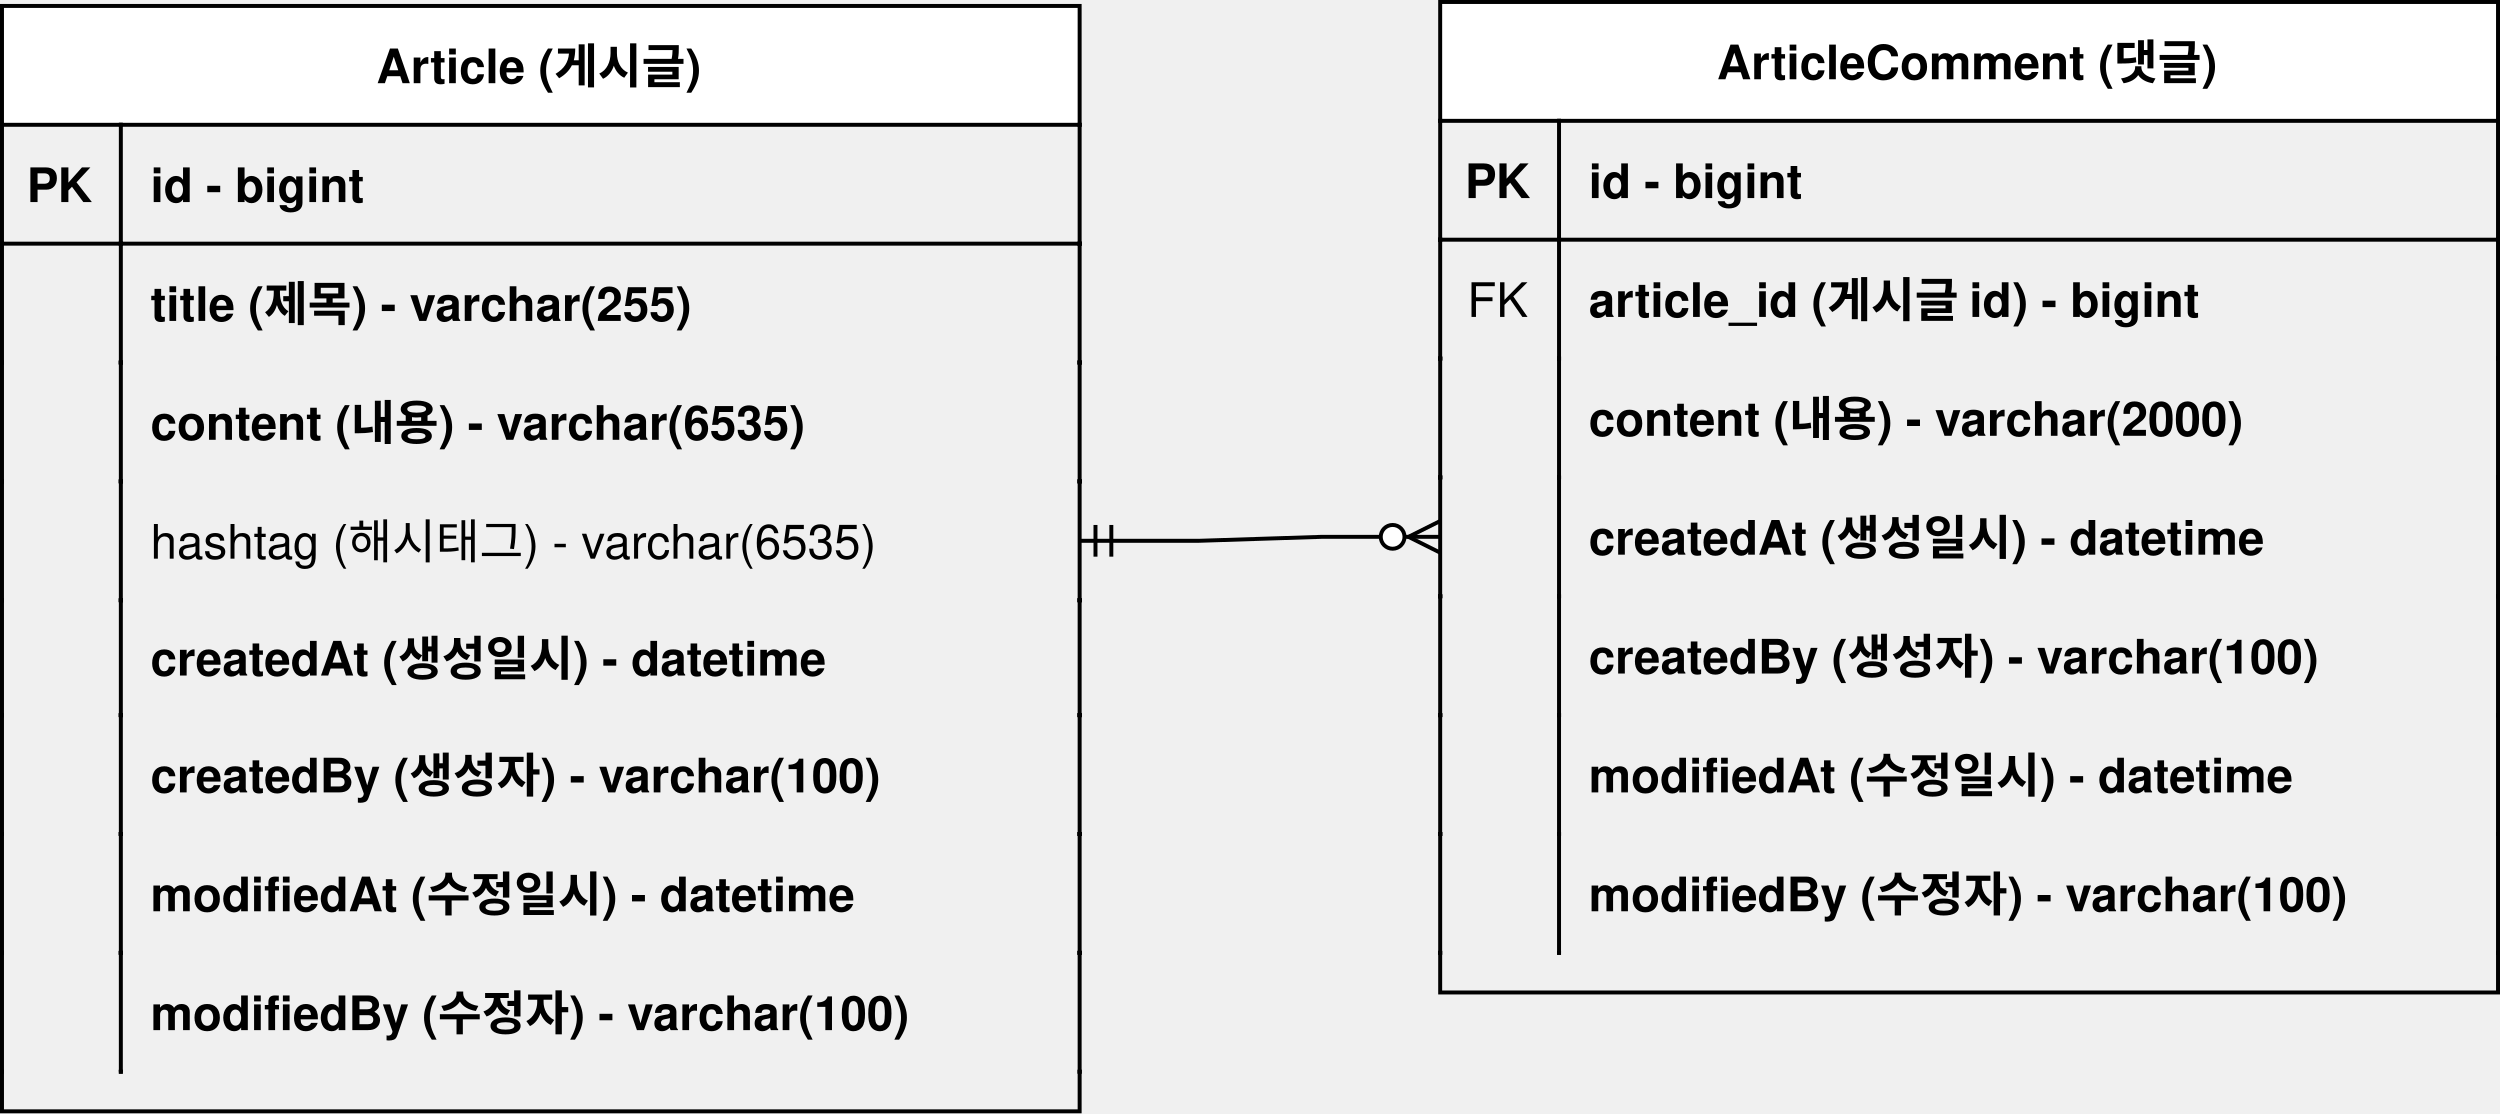
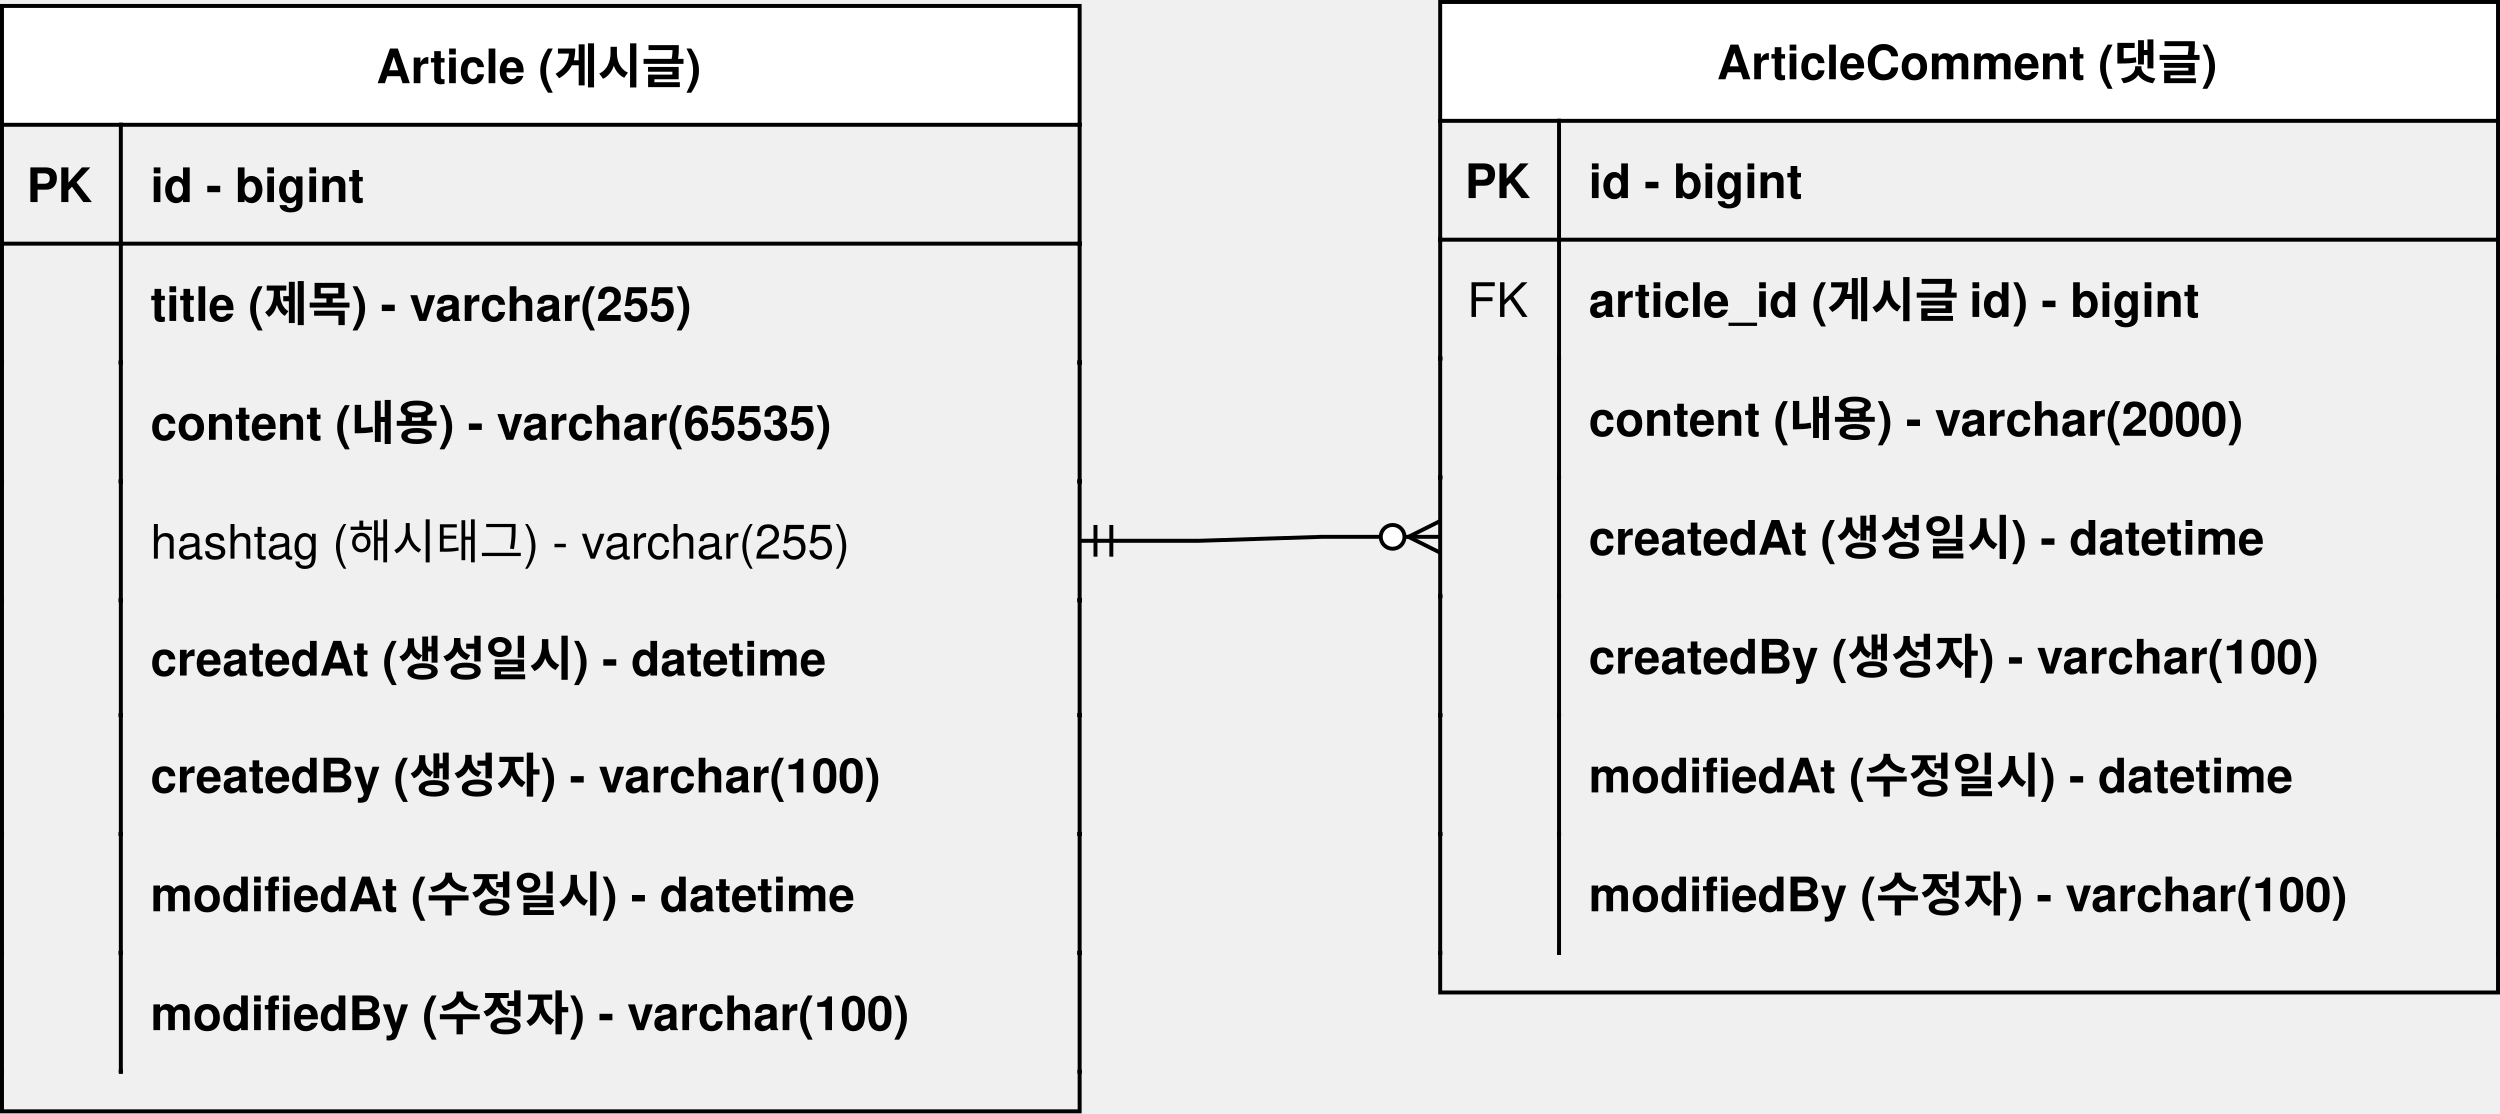
- <svg xmlns="http://www.w3.org/2000/svg" version="1.1" width="631px" height="281px" viewBox="-0.5 -0.5 631 281" content="&lt;mxfile host=&quot;app.diagrams.net&quot; modified=&quot;2023-02-15T09:59:04.473Z&quot; agent=&quot;5.0 (Macintosh; Intel Mac OS X 10_15_7) AppleWebKit/537.36 (KHTML, like Gecko) Chrome/109.0.0.0 Safari/537.36&quot; etag=&quot;SmZHwcBvPQchu3J8qM9y&quot; version=&quot;20.8.20&quot; type=&quot;github&quot;&gt;&lt;diagram id=&quot;R2lEEEUBdFMjLlhIrx00&quot; name=&quot;Page-1&quot;&gt;7V1tb6M4EP41lrofWvESkvAxkHQrXaur2tXd3n45ucEhVgnOOW6a7K8/G5u8maTkhSYFpO4KD8bgeZ6ZwcO4BbY/mn2ncDx8IAGKgGUEM2B3gWW5ToP/LwRzKXCaphSEFAdStCJ4xr+REhpK+oYDNFnryAiJGB6vC/skjlGfrckgpeR9vduAROt3HcMQaYLnPox06d84YEMpbTvGUn6HcDhM72wa6swIpp2VYDKEAXlfE6EZuyUxU4/4iOgIxihm/MwDpK+IAqc3ZEzMtAOsW/4zEL1vQkLCCMExntz0yYiL+xPe5XYARzgSal4ZyFMD8dvZPWD7lBAmj0YzH0UCqhQG+Uy3W84u9EDFuDku8K+n8/tXg8V37/Zf7OEhfGy9XFtylCmM3pR+O5ThfoR8MhrJmV+BngfaPnBt0OsArw3axjelQDZPUeG6HItDBl+EyJswSJkij21wAacDgzjmM7e7ZtKOIjie4KS7lAxxFNzDOXlj6UBpyxvgGQqeJHdEX06jez6YaIrBBQrP6mHEaRjhMObHfT4DcUePogl/lns4YaqHrjylzymiDM1WREqZ3xEZIUbnvIs622jY8hJlSGZKovclLa1mS8qGK5S0Uq5CxbNwMfYSPn6gENwDTVtDcytQfOoMw+iJmyiMwwSzdUiEXgNKxj8gDRFTgjHBQqO9KZJGkigfR5FPIiKQjUmM0m7J5ByP//Dp+saNAxz+AD5vm8s2/xHdKfNJPGGUM0TcCnGg3pEAy2NkrO4ToUH6GFQpUxy/EMa4zW2DdSfrP8ZaYWvnhNYuCtmGhuzjH/tgS/hcB1Hi7YY4CFAsTVJ4aLjEOwPKTP0vdL4JxqYh5sTDzo3HCgCprvPqXw221Mreo8GIcz+GDHnkLQ4mGqiL5zwcZ0fDmXe3jGv+7wWHwjouD/TU28q+3mQM+zgO7+WVzQ1WOEWwYrbdSu09rXQ3S3IN9wk0aVbZ0RsFOvrmuR19S0P29hIdfU79N3Prv+yOva3hCuWL9r+Jg79K3q0t8Z7d80HbA66/eNtOhv5WqiiQsXg5kj+VCwFuHQKKCQHuuUNAmmk5ENrLigBubvWXPQKYpgarSIqsJlks4DWE/3c7oOOmHn8KaX8I6ZVlGDsSLyVz/PlpU2bHPx28Wt7vV++X/x917p5+obv352vrOPdQGs+vcSNvMNjq+XNn8E7h+rOx1X3EBVp8Lv3v4G6pfX/2vPU8e58ifsugo7w/f+m3gdtNDhqAG48IA13gLdcDaTwI+GUMj9AFEuOQUHBKGlUvFlQ6419oLHDOHgv0nP8FmvwRRmxXNBboOX4VC7z5jljQA66xuSQwy7MiOCWDqhcG6u8BRYWB9tnDgP5F4AJN/ggjblY0DOhfBEYkwAO8tiZoA7ctDjoGcJ16TXAAj6oXDOovAwUFg0UN5NmCQTpwaYOBW81gYOt5vzQYrCwK9GBQLwpyU6jMcSDbl+m5IVXbC3bXG9TVvfxM+t6/+DRg6rxpWTrQVss93vdn43lcPuiLx/V9qnvzFw7uKO/NArewT/4ZOaEy1fcuqFtXAWSkaqpb4bsHL3aE78aelvpB+M4z3GcQ5bi8zxd39/sUeO3t7rOKfD/X3eu5nwu0+rz6b+XWf+mdu556YZilL9xy4eaLSq9OZoGX45Rl4XZK0pTZ82euYI+rASqN4z8of7fli+CO0t6iHH92cuLr+P1Dci/ld/vZ2TsN1b0Ke5uOXRrHf0LWVM7vVzq/U6jfzyzs/VTHr+d3LtDgDzfhRjUdv57LGcLJkMFQOv6u+EwjHb/KsHeTyi6Zam8Br12aUHBy6lTO+9fpnsK8f1Ypb+a3mxN8usnE9gulew4x4dZB3n+Xtvf3/pujfYLF6smeek/HyUm0Zxw4nFS5hvuM7E+9va+wQJB+mz/bMiBjD/AFmvzhRmxWdH+fqSf26j0dJ2VQ5dYDZr21r6g4YBlnjwMl39tnVnRvn6nn+epNHcdEg/13+JU0GtQ7/AqLBvbZo0HJt/iZFd3iZ27f4lfv6jgNhSoXCGx9panRAgUhSnXO1YrZ/AlFkGES95ZnJDJyDwdfvtrekI0iIMu6URx0xK/q583e029EyQ/yAOM5UDs/ludGMA7+TGhDxYxRoGjB70rnP1cb/4jGjZM2u7PVk9152pph9jN9CH68chVvLS8SjfQaOX0x562UUqIJeaN9tEO56q2cpXFxW78cv8Zo8WcHVvmyENIEj+n6E+8g5SNJCsMXdG+t706x2xtElDNVVy1JqA3U2BjI2hxIqkIb6GM28+byTxvI7ss/R2H3/gc=&lt;/diagram&gt;&lt;/mxfile&gt;" resource="https://app.diagrams.net/#Hitsjustsora%2Ffastcampus-project-board%2Ffeature%252F%25238-domain%2Fdocument%2Fproject-board-erd.svg">
+ <svg xmlns="http://www.w3.org/2000/svg" version="1.1" width="631px" height="281px" viewBox="-0.5 -0.5 631 281" content="&lt;mxfile host=&quot;app.diagrams.net&quot; modified=&quot;2023-02-21T07:57:41.650Z&quot; agent=&quot;5.0 (Macintosh; Intel Mac OS X 10_15_7) AppleWebKit/537.36 (KHTML, like Gecko) Chrome/110.0.0.0 Safari/537.36&quot; etag=&quot;Cd1Lz9ziW0IbZiyW_cFf&quot; version=&quot;20.8.20&quot; type=&quot;github&quot;&gt;&lt;diagram id=&quot;R2lEEEUBdFMjLlhIrx00&quot; name=&quot;Page-1&quot;&gt;7V1tb6M4EP41lnY/tOIl5OVjIOlWulZXtau7vf1ycoNDrBKcc9w02V9/NhhIYsJCE5oUkFItHozB8zwzg8f2Akxnvv5G4WJ2T1zkA0Nz18AcAcPQ9UGH/yMkm0hidfVI4FHsykqp4An/QlKoSekrdtFypyIjxGd4sSuckCBAE7Yjg5SSt91qU+Lv3nUBPaQInibQV6V/Y5fNImnf0lL5LcLeLL6zrskzcxhXloLlDLrkbUeE1uyGBEw+4gOicxiggPEz95C+IAqs8Ywx0dMhMG74bypqX3uEeD6CC7y8npA5F0+WvMrNFM6xL9S81ZAtG+K3M8fAdCghLDqarx3kC6xiGKJnujlwNtEDFe0WuMC5Wm3uXjQW3L6Zf7H7e++h93xlRK2soP8q9TukDE985JD5POr5FzC2Qd8BAxOMh8Dug772VSqQbWJUuC4X4pDBZyGylwxSJsljalzA6cAgDnjPzZEeln0fLpY4rB5JZth37+CGvLK4obhkT/EauY8Rd0RdTqM73pgoisYFCk/yYcRp6GMv4McT3gNxR5uiJX+WO7hksoaqPKnPFaIMrbdEUpnfEJkjRje8ijzb6ZjRJdKQ9JhEbyktjW4vks22KGnEXIWSZ17SdgofP5AIlkDTVNA8CBTvOsPQf+QmCgMvxGwXEqFXl5LFd0g9xKRgQbDQ6HiFIiMJlY993yE+EcgGJEBxtbBzls1/vLuOdm0Biz+Aw8t6WuY/UZ0yhwRLRjlDxK0QB+oNCbBsRhbyPj6axo9BpTLF8TNhjNvcIVhzWf97rCW2ZkFozaqQ7SjIPvxRBlvC+zr1Q283w66LgsgkhYeGKd4ZUGbqP9H5Phj7hlgQD7MwHlsAxLouqn/ZWKqV0q1Bn3M/gAzZ5DVwlwqoyXO+H2dLwZlXN7Qr/veMPWEdlwd67G2juvZyASc48O6iK7t7rLCqYMX6sJWaJa00nyWFmvsAmnSb7Oi1Ch1999yOvqcge3OJjr6g/ruF9V93x95XcIXRi/a/oYP/Er5bG+I9e+yAvg0GTvK2HTb9tVZRIGPwciR/GhcCBm0IqCYEDM4dAuJMyzuhvawIMCis/rpHAF1XYBVJke0kiwHsjvD/gyEYDmKPv4J0MoP0i6FpOYmXmjn+4rSps+NfTV8M+9eL/dP5j1q3jz/R7dvTlXGce2g9/0HPXziDdwrXn42t6iMu0OJV/ecTtVG+P1sVap59QhG/pTuU3p+/9JtgMAoPOoAbjwgDI2Cn44E4Hrj8Mobn6AKJcWwoOJZGzYsFjc74VxoLrLPHAjXnf4EmX9SIG5niz1aFmuOXscDe5MSCMRho+0MCvZ4jgmMZ1Lww0M4HVBUG+mcPA+qMwAWafFEjbuSEQLYq1BmBOXHxFO+MCfpg0BcHQw0MrHZM8A4eNS8YtDMDFQWDZA3k2YJB3HA9gkEj5waycVXzfnEw2BoUqMGg8YOCdp7gsHtTc0NybS/IX2/Qru7lZ+L3/mRqQFd50zNUoI3e4Hjfn43ncfmgTx7Xy6zuLZ4pyFnemwVuZVP+GTmhOq3vTajbqEifrQo1VdPcFb4leJETvjslLfU34btIcx9BlOPyPp/c3ZcZxpV291mLfD/W3au5nwu0+qL67xXWf+2du5p6YZjFL9zRwM0RK72GmQu8LKuOA7djSVNnz585qD1uDVDr+Mst7a3K8WfnKz6n38+laaPcfnb2TkG11MLermWZtfT8R9KmcY6/0QmeSh1/5sreD/X8aoLnAg2+oAk3MpuTqQk1mTODyxmDXuT5R2KeJvL8MsU+Cpd2Rbn2HrD7dRkDnJw5jXP+bbqnMueftZQ3c+7mBFM3mdh+0nRPLk+Pdv552i7v/Pdb+wCLVZM97Z6Ok5OoZBx4P6kKNfcR2Z92e19lgSCemz/bKCBjD/AFmnxBI06Y2o4DdDWx1+7pOCmDGjce0NutfVXFAUM7exyo094+vd3bl6hCTfO1mzoKR4OT7PCraTRod/hVFg3Ms0eDOm3x09stfokqDm/xa3d1nIZCjQsEpjrSVGiBXA/FOueaxmzziHzIMAnG6ZkImWgPBx++mvaMzX0QLetGgTsU/1U/L44ffyFKvpN7GGyA3PmRnpvDwP0zpA0VPUaupAW/K9382C78IwrXVlwcrbdPjjZxaY3Zj/gh+PHWVbyUXiQK8TUqqSTPluSVTlCOLuVLOIvD4KF6ydcB3J1PE+Q6tOSzA9t8SYQ0xGOFdp43h5QPJFwYntC9t7s7xezvETHqurwqJaHSUGevIWO/oUg3SkO/ZzMvpp82iKqn36Mwx/8D&lt;/diagram&gt;&lt;/mxfile&gt;" resource="https://app.diagrams.net/#Hitsjustsora%2Ffastcampus-project-board%2Ffeature%252F%25238-domain%2Fdocument%2Fproject-board-erd.svg">
  <defs>
    <clipPath id="mx-clip-363-30-30-30-0">
      <rect x="363" y="30" width="30" height="30" />
    </clipPath>
    <clipPath id="mx-clip-399-30-231-30-0">
      <rect x="399" y="30" width="231" height="30" />
    </clipPath>
    <clipPath id="mx-clip-363-60-30-30-0">
      <rect x="363" y="60" width="30" height="30" />
    </clipPath>
    <clipPath id="mx-clip-399-60-231-30-0">
      <rect x="399" y="60" width="231" height="30" />
    </clipPath>
    <clipPath id="mx-clip-399-90-231-30-0">
      <rect x="399" y="90" width="231" height="30" />
    </clipPath>
    <clipPath id="mx-clip-399-120-231-30-0">
      <rect x="399" y="120" width="231" height="30" />
    </clipPath>
    <clipPath id="mx-clip-399-150-231-30-0">
      <rect x="399" y="150" width="231" height="30" />
    </clipPath>
    <clipPath id="mx-clip-399-180-231-30-0">
      <rect x="399" y="180" width="231" height="30" />
    </clipPath>
    <clipPath id="mx-clip-399-210-231-30-0">
      <rect x="399" y="210" width="231" height="30" />
    </clipPath>
    <clipPath id="mx-clip-0-31-30-30-0">
      <rect x="0" y="31" width="30" height="30" />
    </clipPath>
    <clipPath id="mx-clip-36-31-236-30-0">
      <rect x="36" y="31" width="236" height="30" />
    </clipPath>
    <clipPath id="mx-clip-36-61-236-30-0">
      <rect x="36" y="61" width="236" height="30" />
    </clipPath>
    <clipPath id="mx-clip-36-91-236-30-0">
      <rect x="36" y="91" width="236" height="30" />
    </clipPath>
    <clipPath id="mx-clip-36-121-236-30-0">
      <rect x="36" y="121" width="236" height="30" />
    </clipPath>
    <clipPath id="mx-clip-36-151-236-29-0">
      <rect x="36" y="151" width="236" height="29" />
    </clipPath>
    <clipPath id="mx-clip-36-180-236-30-0">
      <rect x="36" y="180" width="236" height="30" />
    </clipPath>
    <clipPath id="mx-clip-36-210-236-30-0">
      <rect x="36" y="210" width="236" height="30" />
    </clipPath>
    <clipPath id="mx-clip-36-240-236-30-0">
      <rect x="36" y="240" width="236" height="30" />
    </clipPath>
  </defs>
  <g>
    <path d="M 363 30 L 363 0 L 630 0 L 630 30" fill="rgb(255, 255, 255)" stroke="rgb(0, 0, 0)" stroke-miterlimit="10" pointer-events="all" />
    <path d="M 363 30 L 363 250 L 630 250 L 630 30" fill="none" stroke="rgb(0, 0, 0)" stroke-miterlimit="10" pointer-events="none" />
    <path d="M 363 30 L 630 30" fill="none" stroke="rgb(0, 0, 0)" stroke-miterlimit="10" pointer-events="none" />
    <path d="M 393 30 L 393 60 L 393 90 L 393 120 L 393 150 L 393 180 L 393 210 L 393 240" fill="none" stroke="rgb(0, 0, 0)" stroke-miterlimit="10" pointer-events="none" />
    <g fill="rgb(0, 0, 0)" font-family="Helvetica" font-weight="bold" pointer-events="none" text-anchor="middle" font-size="12px">
      <text x="496" y="19.5">ArticleComment (댓글)</text>
    </g>
    <path d="M 363 30 M 630 30 M 630 60 L 363 60" fill="none" stroke="rgb(0, 0, 0)" stroke-linecap="square" stroke-miterlimit="10" pointer-events="none" />
    <path d="M 363 30 M 393 30 M 393 60 M 363 60" fill="none" stroke="rgb(0, 0, 0)" stroke-linecap="square" stroke-miterlimit="10" pointer-events="none" />
    <g fill="rgb(0, 0, 0)" font-family="Helvetica" font-weight="bold" pointer-events="none" clip-path="url(#mx-clip-363-30-30-30-0)" text-anchor="middle" font-size="12px">
      <text x="377.5" y="49.5">PK</text>
    </g>
    <path d="M 393 30 M 630 30 M 630 60 M 393 60" fill="none" stroke="rgb(0, 0, 0)" stroke-linecap="square" stroke-miterlimit="10" pointer-events="none" />
    <g fill="rgb(0, 0, 0)" font-family="Helvetica" font-weight="bold" text-decoration="underline" pointer-events="none" clip-path="url(#mx-clip-399-30-231-30-0)" font-size="12px">
      <text x="400.5" y="49.5">id - bigint</text>
    </g>
    <path d="M 363 60 M 630 60 M 630 90 M 363 90" fill="none" stroke="rgb(0, 0, 0)" stroke-linecap="square" stroke-miterlimit="10" pointer-events="none" />
    <path d="M 363 60 M 393 60 M 393 90 M 363 90" fill="none" stroke="rgb(0, 0, 0)" stroke-linecap="square" stroke-miterlimit="10" pointer-events="none" />
    <g fill="rgb(0, 0, 0)" font-family="Helvetica" pointer-events="none" clip-path="url(#mx-clip-363-60-30-30-0)" text-anchor="middle" font-size="12px">
      <text x="377.5" y="79.5">FK</text>
    </g>
    <path d="M 393 60 M 630 60 M 630 90 M 393 90" fill="none" stroke="rgb(0, 0, 0)" stroke-linecap="square" stroke-miterlimit="10" pointer-events="none" />
    <g fill="rgb(0, 0, 0)" font-family="Helvetica" font-weight="bold" pointer-events="none" clip-path="url(#mx-clip-399-60-231-30-0)" font-size="12px">
      <text x="400.5" y="79.5">article_id (게시글 id) - bigint</text>
    </g>
    <path d="M 363 90 M 630 90 M 630 120 M 363 120" fill="none" stroke="rgb(0, 0, 0)" stroke-linecap="square" stroke-miterlimit="10" pointer-events="none" />
    <path d="M 363 90 M 393 90 M 393 120 M 363 120" fill="none" stroke="rgb(0, 0, 0)" stroke-linecap="square" stroke-miterlimit="10" pointer-events="none" />
    <path d="M 393 90 M 630 90 M 630 120 M 393 120" fill="none" stroke="rgb(0, 0, 0)" stroke-linecap="square" stroke-miterlimit="10" pointer-events="none" />
    <g fill="rgb(0, 0, 0)" font-family="Helvetica" font-weight="bold" pointer-events="none" clip-path="url(#mx-clip-399-90-231-30-0)" font-size="12px">
      <text x="400.5" y="109.5">content (내용) - varchar(2000)</text>
    </g>
    <path d="M 363 120 M 630 120 M 630 150 M 363 150" fill="none" stroke="rgb(0, 0, 0)" stroke-linecap="square" stroke-miterlimit="10" pointer-events="none" />
    <path d="M 363 120 M 393 120 M 393 150 M 363 150" fill="none" stroke="rgb(0, 0, 0)" stroke-linecap="square" stroke-miterlimit="10" pointer-events="none" />
    <path d="M 393 120 M 630 120 M 630 150 M 393 150" fill="none" stroke="rgb(0, 0, 0)" stroke-linecap="square" stroke-miterlimit="10" pointer-events="none" />
    <g fill="rgb(0, 0, 0)" font-family="Helvetica" font-weight="bold" pointer-events="none" clip-path="url(#mx-clip-399-120-231-30-0)" font-size="12px">
      <text x="400.5" y="139.5">createdAt (생성일시) - datetime</text>
    </g>
    <path d="M 363 150 M 630 150 M 630 180 M 363 180" fill="none" stroke="rgb(0, 0, 0)" stroke-linecap="square" stroke-miterlimit="10" pointer-events="none" />
    <path d="M 363 150 M 393 150 M 393 180 M 363 180" fill="none" stroke="rgb(0, 0, 0)" stroke-linecap="square" stroke-miterlimit="10" pointer-events="none" />
    <path d="M 393 150 M 630 150 M 630 180 M 393 180" fill="none" stroke="rgb(0, 0, 0)" stroke-linecap="square" stroke-miterlimit="10" pointer-events="none" />
    <g fill="rgb(0, 0, 0)" font-family="Helvetica" font-weight="bold" pointer-events="none" clip-path="url(#mx-clip-399-150-231-30-0)" font-size="12px">
      <text x="400.5" y="169.5">createdBy (생성자) - varchar(100)</text>
    </g>
    <path d="M 363 180 M 630 180 M 630 210 M 363 210" fill="none" stroke="rgb(0, 0, 0)" stroke-linecap="square" stroke-miterlimit="10" pointer-events="none" />
    <path d="M 363 180 M 393 180 M 393 210 M 363 210" fill="none" stroke="rgb(0, 0, 0)" stroke-linecap="square" stroke-miterlimit="10" pointer-events="none" />
    <path d="M 393 180 M 630 180 M 630 210 M 393 210" fill="none" stroke="rgb(0, 0, 0)" stroke-linecap="square" stroke-miterlimit="10" pointer-events="none" />
    <g fill="rgb(0, 0, 0)" font-family="Helvetica" font-weight="bold" pointer-events="none" clip-path="url(#mx-clip-399-180-231-30-0)" font-size="12px">
      <text x="400.5" y="199.5">modifiedAt (수정일시) - datetime</text>
    </g>
    <path d="M 363 210 M 630 210 M 630 240 M 363 240" fill="none" stroke="rgb(0, 0, 0)" stroke-linecap="square" stroke-miterlimit="10" pointer-events="none" />
    <path d="M 363 210 M 393 210 M 393 240 M 363 240" fill="none" stroke="rgb(0, 0, 0)" stroke-linecap="square" stroke-miterlimit="10" pointer-events="none" />
    <path d="M 393 210 M 630 210 M 630 240 M 393 240" fill="none" stroke="rgb(0, 0, 0)" stroke-linecap="square" stroke-miterlimit="10" pointer-events="none" />
    <g fill="rgb(0, 0, 0)" font-family="Helvetica" font-weight="bold" pointer-events="none" clip-path="url(#mx-clip-399-210-231-30-0)" font-size="12px">
      <text x="400.5" y="229.5">modifiedBy (수정자) - varchar(100)</text>
    </g>
    <path d="M 0 31 L 0 1 L 272 1 L 272 31" fill="rgb(255, 255, 255)" stroke="rgb(0, 0, 0)" stroke-miterlimit="10" pointer-events="none" />
    <path d="M 0 31 L 0 280 L 272 280 L 272 31" fill="none" stroke="rgb(0, 0, 0)" stroke-miterlimit="10" pointer-events="none" />
    <path d="M 0 31 L 272 31" fill="none" stroke="rgb(0, 0, 0)" stroke-miterlimit="10" pointer-events="none" />
    <path d="M 30 31 L 30 61 L 30 91 L 30 121 L 30 151 L 30 180 L 30 210 L 30 240 L 30 270" fill="none" stroke="rgb(0, 0, 0)" stroke-miterlimit="10" pointer-events="none" />
    <g fill="rgb(0, 0, 0)" font-family="Helvetica" font-weight="bold" pointer-events="none" text-anchor="middle" font-size="12px">
      <text x="135.5" y="20.5">Article (게시글)</text>
    </g>
    <path d="M 0 31 M 272 31 M 272 61 L 0 61" fill="none" stroke="rgb(0, 0, 0)" stroke-linecap="square" stroke-miterlimit="10" pointer-events="none" />
    <path d="M 0 31 M 30 31 M 30 61 M 0 61" fill="none" stroke="rgb(0, 0, 0)" stroke-linecap="square" stroke-miterlimit="10" pointer-events="none" />
    <g fill="rgb(0, 0, 0)" font-family="Helvetica" font-weight="bold" pointer-events="none" clip-path="url(#mx-clip-0-31-30-30-0)" text-anchor="middle" font-size="12px">
      <text x="14.5" y="50.5">PK</text>
    </g>
    <path d="M 30 31 M 272 31 M 272 61 M 30 61" fill="none" stroke="rgb(0, 0, 0)" stroke-linecap="square" stroke-miterlimit="10" pointer-events="none" />
    <g fill="rgb(0, 0, 0)" font-family="Helvetica" font-weight="bold" text-decoration="underline" pointer-events="none" clip-path="url(#mx-clip-36-31-236-30-0)" font-size="12px">
      <text x="37.5" y="50.5">id - bigint</text>
    </g>
    <path d="M 0 61 M 272 61 M 272 91 M 0 91" fill="none" stroke="rgb(0, 0, 0)" stroke-linecap="square" stroke-miterlimit="10" pointer-events="none" />
    <path d="M 0 61 M 30 61 M 30 91 M 0 91" fill="none" stroke="rgb(0, 0, 0)" stroke-linecap="square" stroke-miterlimit="10" pointer-events="none" />
    <path d="M 30 61 M 272 61 M 272 91 M 30 91" fill="none" stroke="rgb(0, 0, 0)" stroke-linecap="square" stroke-miterlimit="10" pointer-events="none" />
    <g fill="rgb(0, 0, 0)" font-family="Helvetica" font-weight="bold" pointer-events="none" clip-path="url(#mx-clip-36-61-236-30-0)" font-size="12px">
      <text x="37.5" y="80.5">title (제목) - varchar(255)</text>
    </g>
    <path d="M 0 91 M 272 91 M 272 121 M 0 121" fill="none" stroke="rgb(0, 0, 0)" stroke-linecap="square" stroke-miterlimit="10" pointer-events="none" />
    <path d="M 0 91 M 30 91 M 30 121 M 0 121" fill="none" stroke="rgb(0, 0, 0)" stroke-linecap="square" stroke-miterlimit="10" pointer-events="none" />
    <path d="M 30 91 M 272 91 M 272 121 M 30 121" fill="none" stroke="rgb(0, 0, 0)" stroke-linecap="square" stroke-miterlimit="10" pointer-events="none" />
    <g fill="rgb(0, 0, 0)" font-family="Helvetica" font-weight="bold" pointer-events="none" clip-path="url(#mx-clip-36-91-236-30-0)" font-size="12px">
-       <text x="37.5" y="110.5">content (내용) - varchar(6535)</text>
+       <text x="37.5" y="110.5">content (내용) - varchar(65535)</text>
    </g>
    <path d="M 0 121 M 272 121 M 272 151 M 0 151" fill="none" stroke="rgb(0, 0, 0)" stroke-linecap="square" stroke-miterlimit="10" pointer-events="none" />
    <path d="M 0 121 M 30 121 M 30 151 M 0 151" fill="none" stroke="rgb(0, 0, 0)" stroke-linecap="square" stroke-miterlimit="10" pointer-events="none" />
    <path d="M 30 121 M 272 121 M 272 151 M 30 151" fill="none" stroke="rgb(0, 0, 0)" stroke-linecap="square" stroke-miterlimit="10" pointer-events="none" />
    <g fill="rgb(0, 0, 0)" font-family="Helvetica" pointer-events="none" clip-path="url(#mx-clip-36-121-236-30-0)" font-size="12px">
-       <text x="37.5" y="140.5">hashtag (해시태그) - varchar(6535)</text>
+       <text x="37.5" y="140.5">hashtag (해시태그) - varchar(255)</text>
    </g>
    <path d="M 0 151 M 272 151 M 272 180 M 0 180" fill="none" stroke="rgb(0, 0, 0)" stroke-linecap="square" stroke-miterlimit="10" pointer-events="none" />
    <path d="M 0 151 M 30 151 M 30 180 M 0 180" fill="none" stroke="rgb(0, 0, 0)" stroke-linecap="square" stroke-miterlimit="10" pointer-events="none" />
    <path d="M 30 151 M 272 151 M 272 180 M 30 180" fill="none" stroke="rgb(0, 0, 0)" stroke-linecap="square" stroke-miterlimit="10" pointer-events="none" />
    <g fill="rgb(0, 0, 0)" font-family="Helvetica" font-weight="bold" pointer-events="none" clip-path="url(#mx-clip-36-151-236-29-0)" font-size="12px">
      <text x="37.5" y="170">createdAt (생성일시) - datetime</text>
    </g>
    <path d="M 0 180 M 272 180 M 272 210 M 0 210" fill="none" stroke="rgb(0, 0, 0)" stroke-linecap="square" stroke-miterlimit="10" pointer-events="none" />
    <path d="M 0 180 M 30 180 M 30 210 M 0 210" fill="none" stroke="rgb(0, 0, 0)" stroke-linecap="square" stroke-miterlimit="10" pointer-events="none" />
    <path d="M 30 180 M 272 180 M 272 210 M 30 210" fill="none" stroke="rgb(0, 0, 0)" stroke-linecap="square" stroke-miterlimit="10" pointer-events="none" />
    <g fill="rgb(0, 0, 0)" font-family="Helvetica" font-weight="bold" pointer-events="none" clip-path="url(#mx-clip-36-180-236-30-0)" font-size="12px">
      <text x="37.5" y="199.5">createdBy (생성자) - varchar(100)</text>
    </g>
    <path d="M 0 210 M 272 210 M 272 240 M 0 240" fill="none" stroke="rgb(0, 0, 0)" stroke-linecap="square" stroke-miterlimit="10" pointer-events="none" />
    <path d="M 0 210 M 30 210 M 30 240 M 0 240" fill="none" stroke="rgb(0, 0, 0)" stroke-linecap="square" stroke-miterlimit="10" pointer-events="none" />
    <path d="M 30 210 M 272 210 M 272 240 M 30 240" fill="none" stroke="rgb(0, 0, 0)" stroke-linecap="square" stroke-miterlimit="10" pointer-events="none" />
    <g fill="rgb(0, 0, 0)" font-family="Helvetica" font-weight="bold" pointer-events="none" clip-path="url(#mx-clip-36-210-236-30-0)" font-size="12px">
      <text x="37.5" y="229.5">modifiedAt (수정일시) - datetime</text>
    </g>
    <path d="M 0 240 M 272 240 M 272 270 M 0 270" fill="none" stroke="rgb(0, 0, 0)" stroke-linecap="square" stroke-miterlimit="10" pointer-events="none" />
    <path d="M 0 240 M 30 240 M 30 270 M 0 270" fill="none" stroke="rgb(0, 0, 0)" stroke-linecap="square" stroke-miterlimit="10" pointer-events="none" />
    <path d="M 30 240 M 272 240 M 272 270 M 30 270" fill="none" stroke="rgb(0, 0, 0)" stroke-linecap="square" stroke-miterlimit="10" pointer-events="none" />
    <g fill="rgb(0, 0, 0)" font-family="Helvetica" font-weight="bold" pointer-events="none" clip-path="url(#mx-clip-36-240-236-30-0)" font-size="12px">
      <text x="37.5" y="259.5">modifiedBy (수정자) - varchar(100)</text>
    </g>
    <path d="M 272 136 L 302 136 L 333 135 L 363 135" fill="none" stroke="rgb(0, 0, 0)" stroke-miterlimit="10" pointer-events="none" />
    <path d="M 276 132 L 276 140 M 280 132 L 280 140" fill="none" stroke="rgb(0, 0, 0)" stroke-miterlimit="10" pointer-events="none" />
    <ellipse cx="351" cy="135" rx="3" ry="3" fill="#ffffff" stroke="rgb(0, 0, 0)" pointer-events="none" />
    <path d="M 363 131 L 355 135 L 363 139" fill="none" stroke="rgb(0, 0, 0)" stroke-miterlimit="10" pointer-events="none" />
  </g>
</svg>
